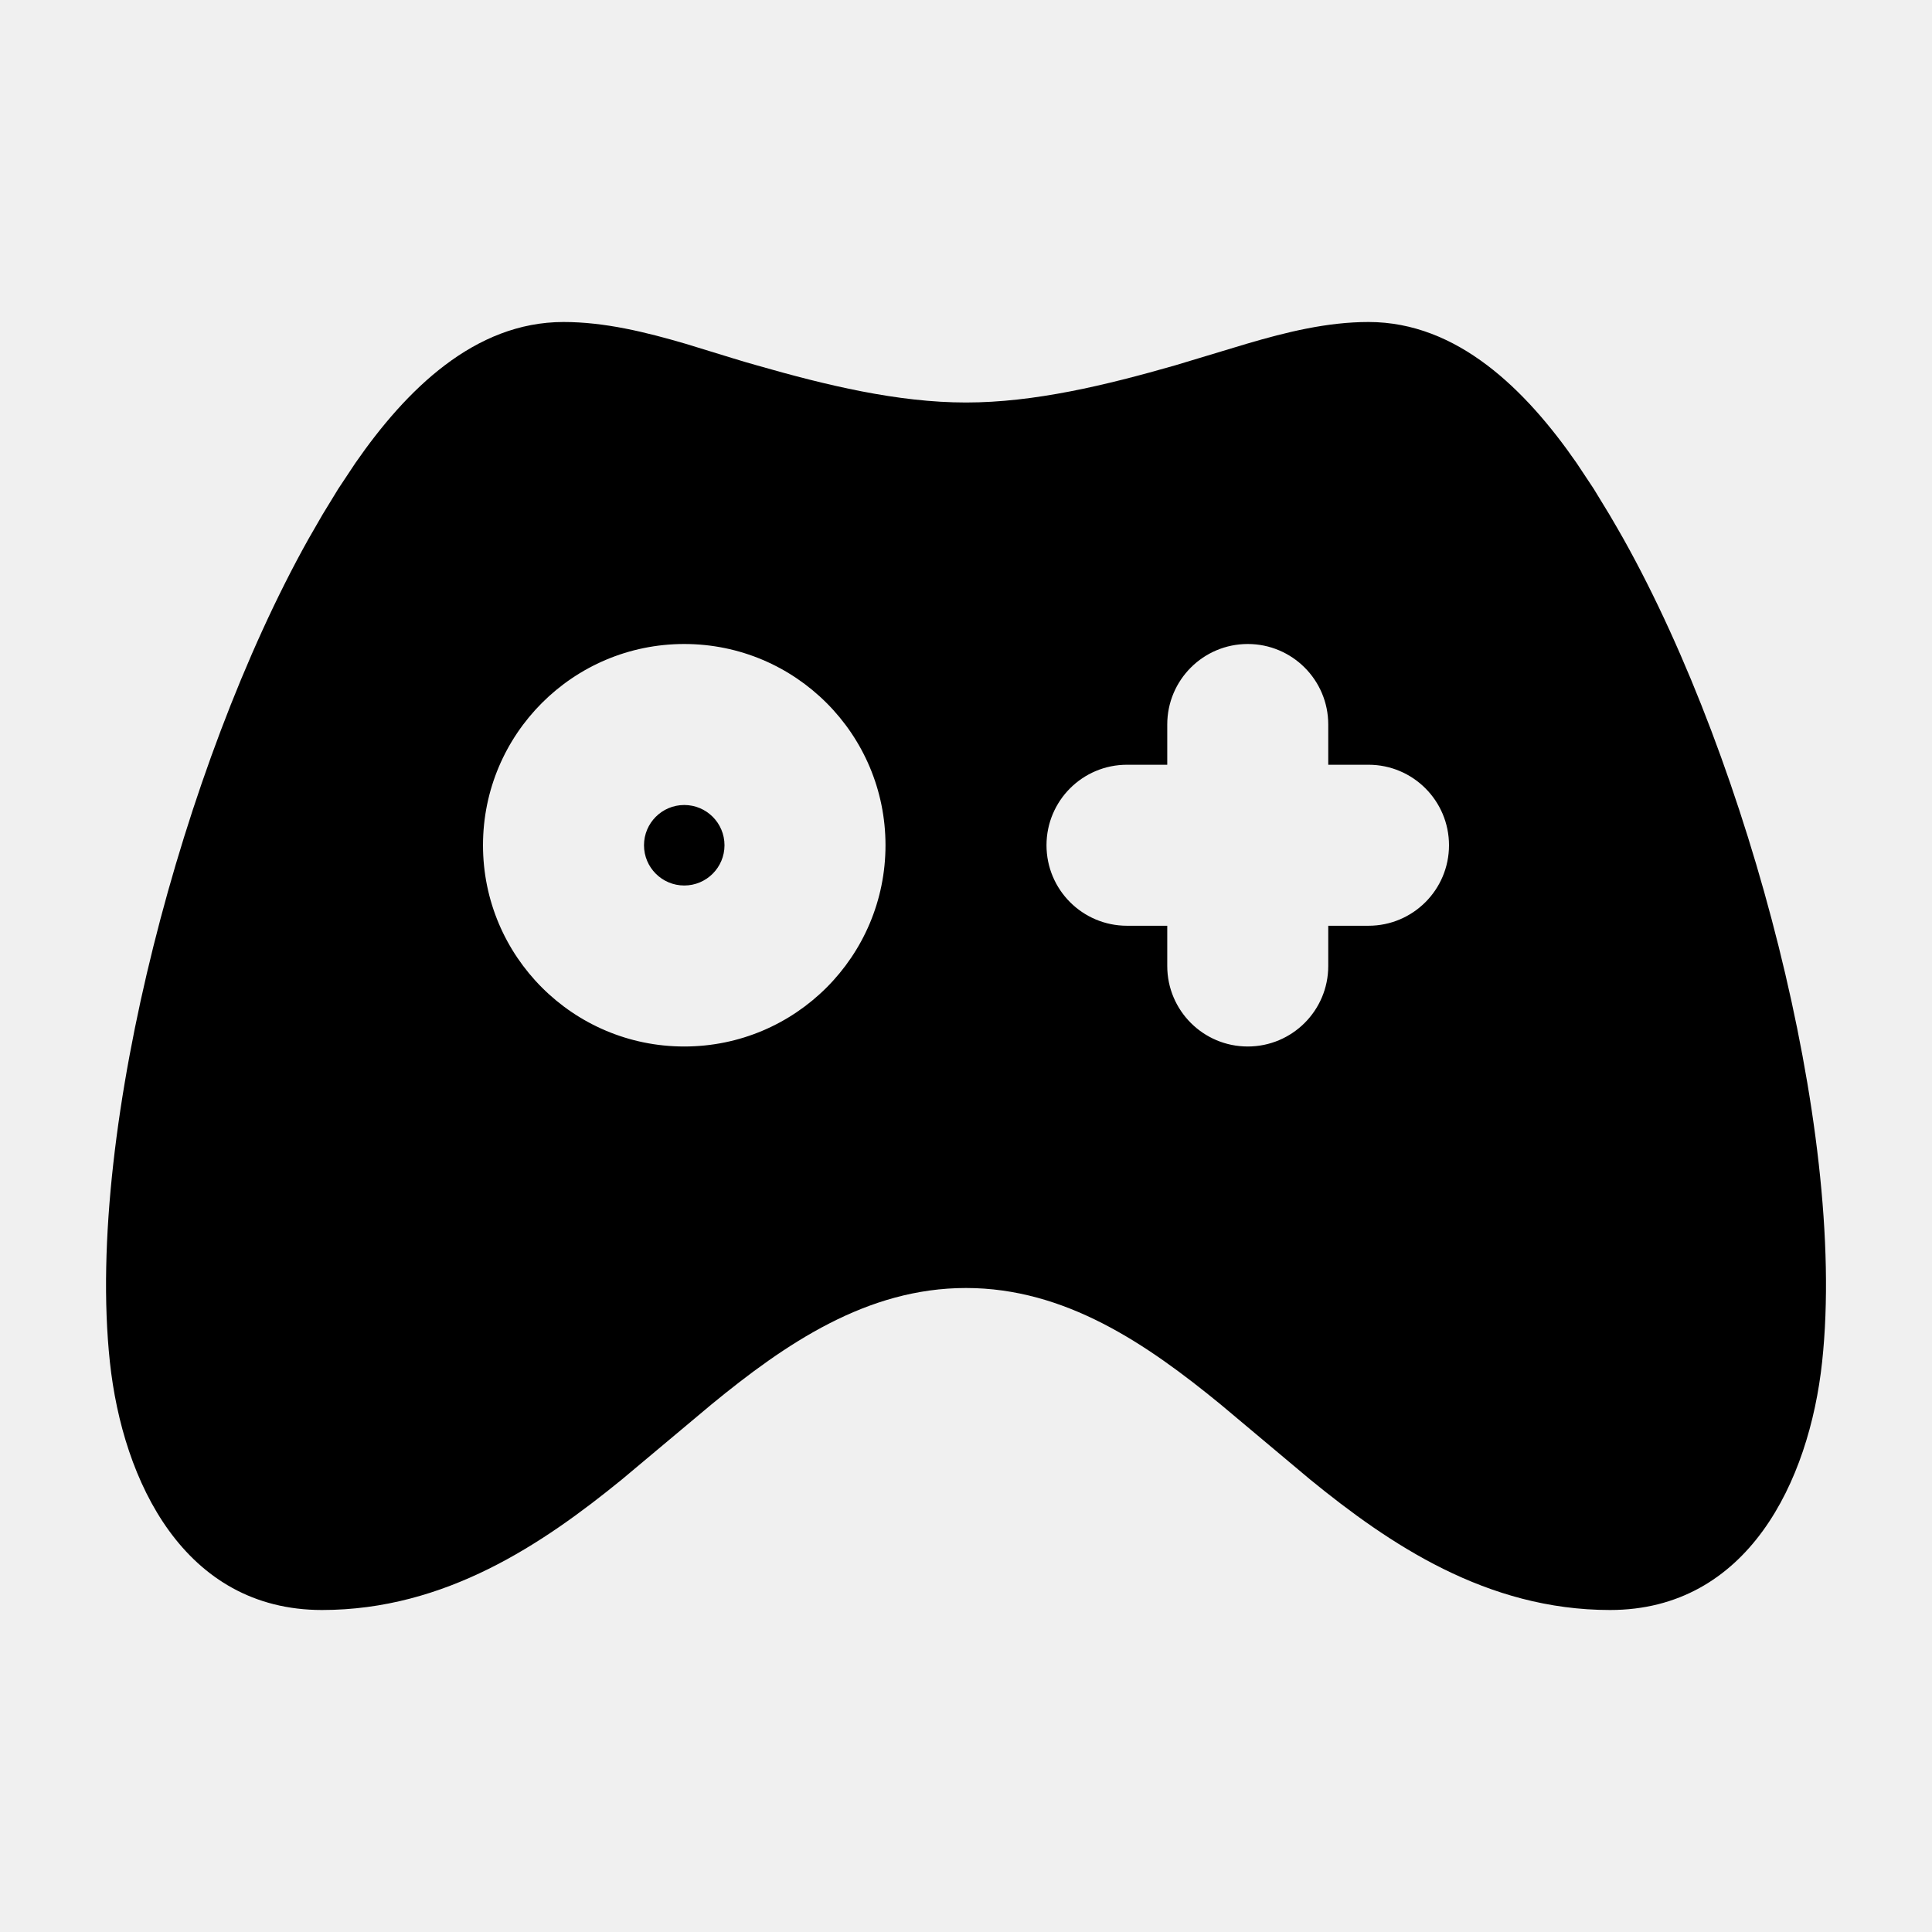
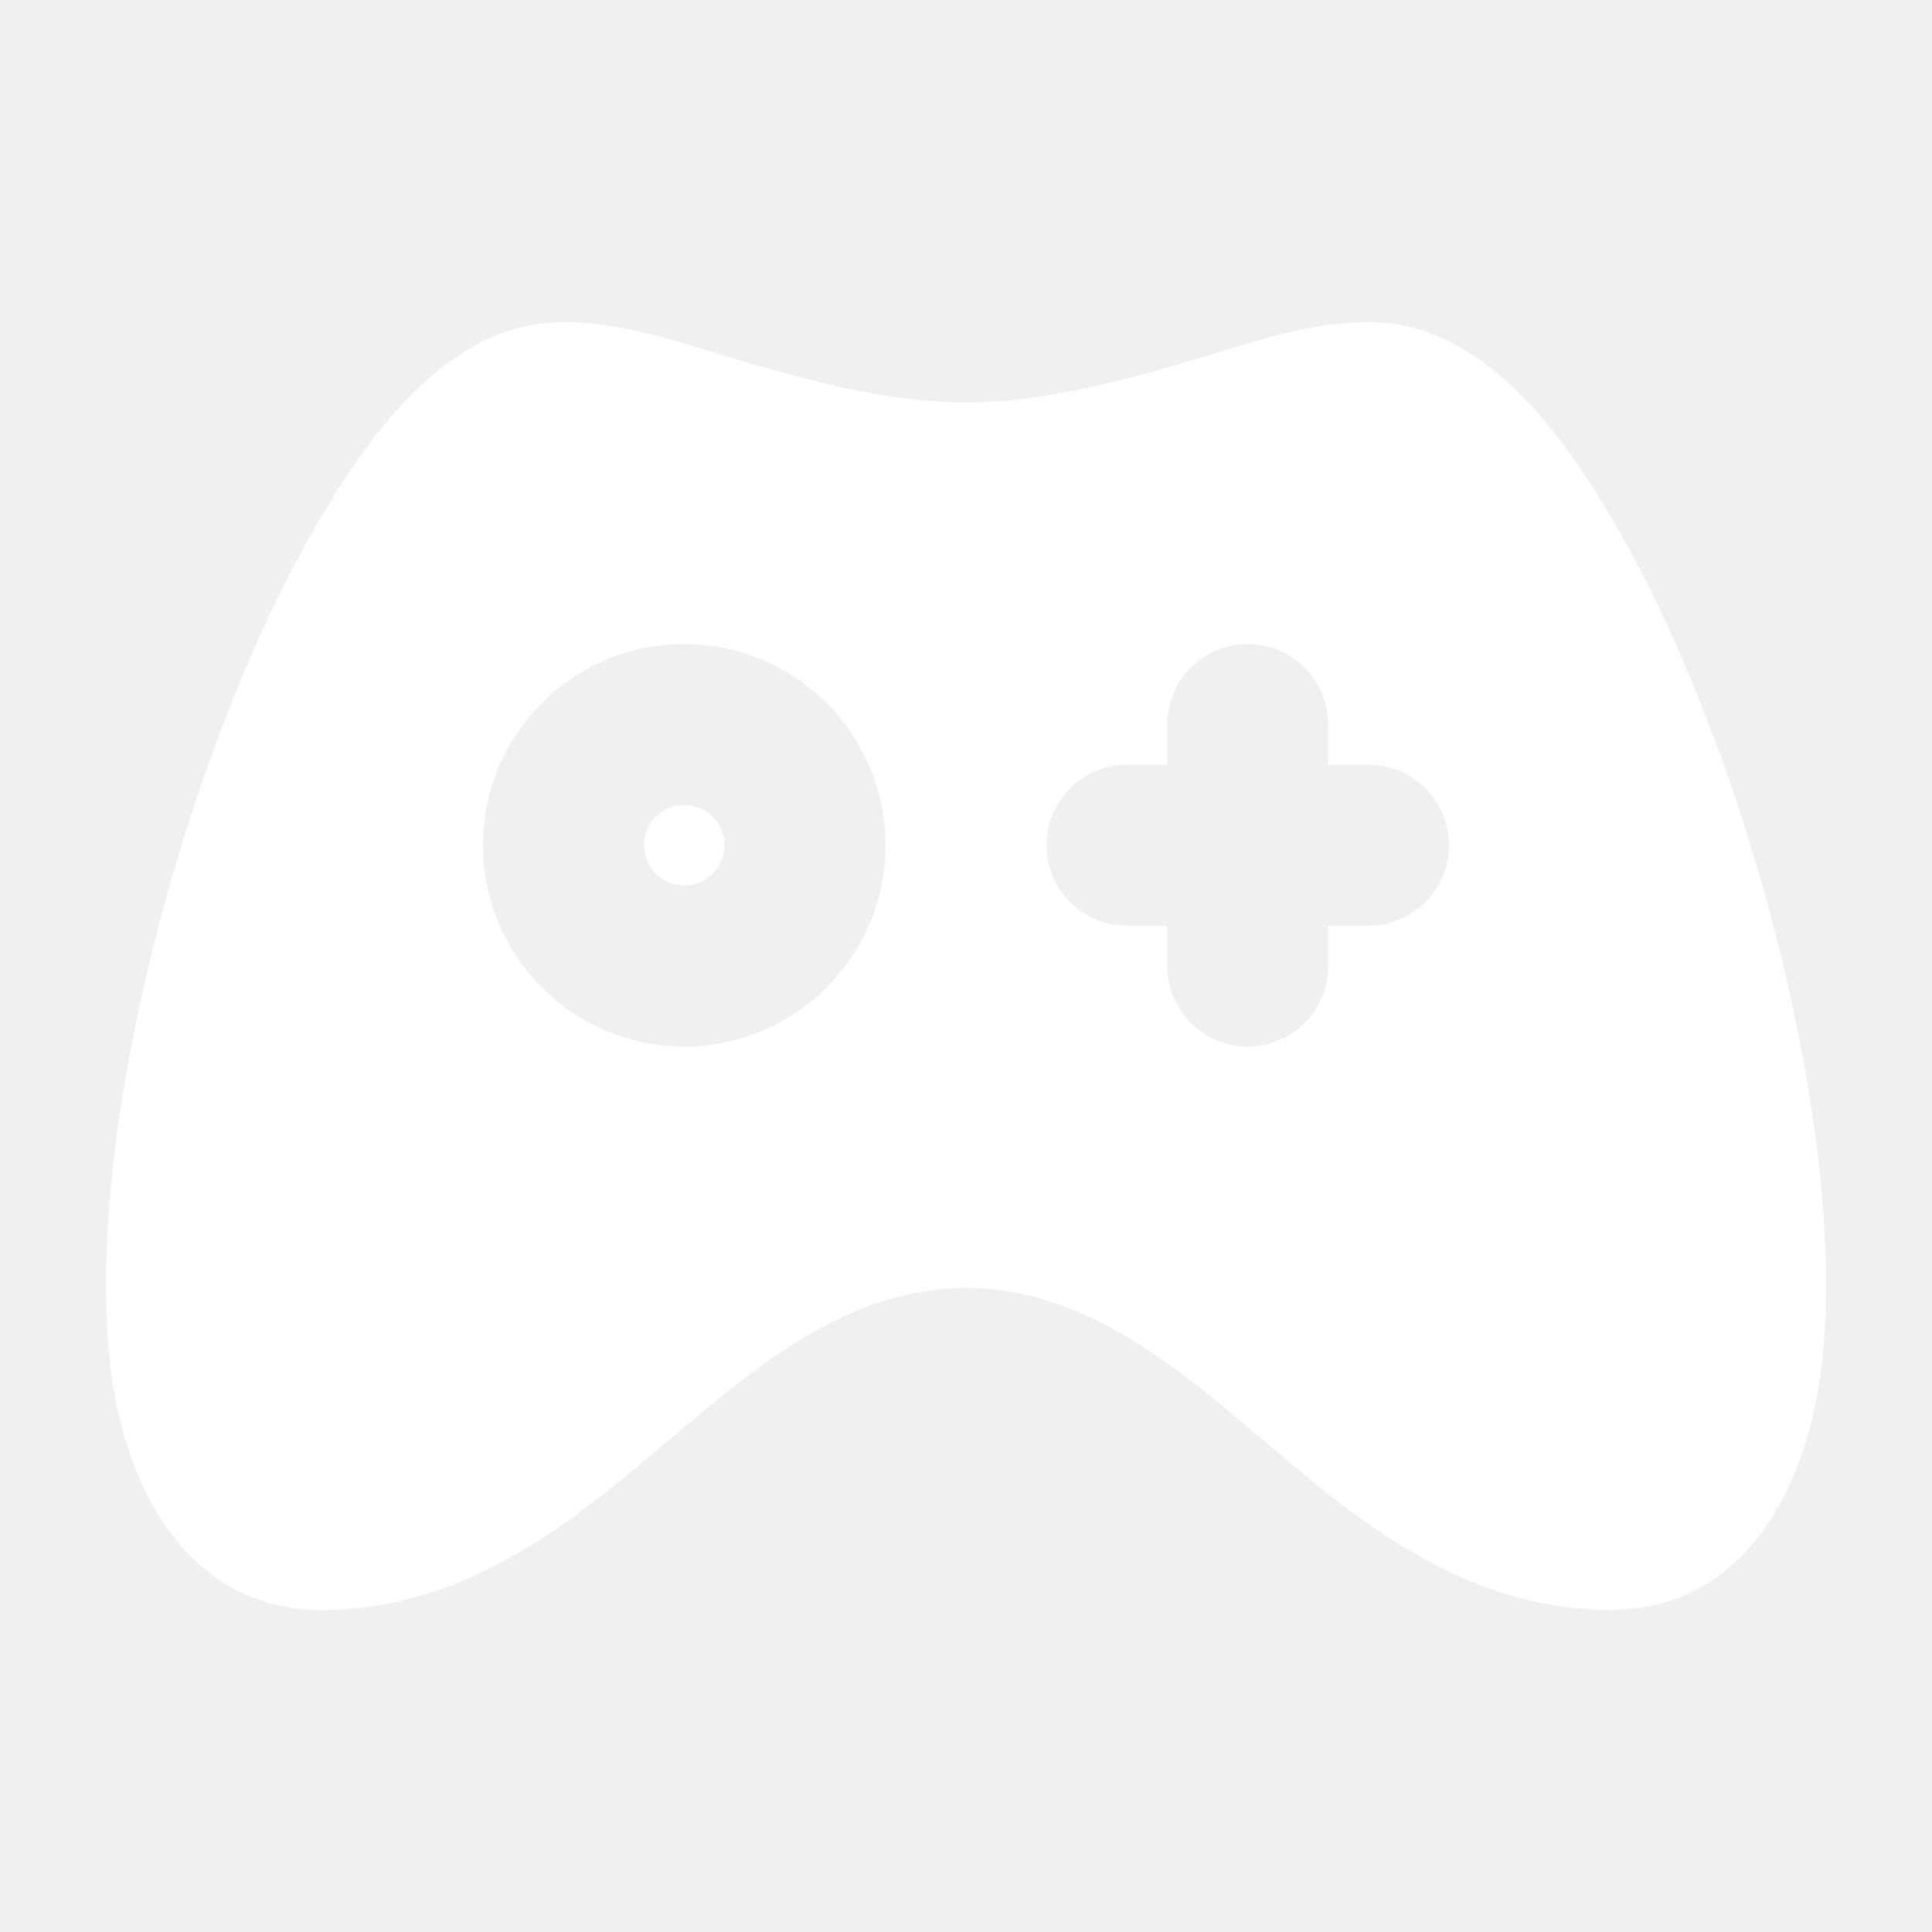
<svg xmlns="http://www.w3.org/2000/svg" width="1em" height="1em" viewBox="0 0 24 24">
  <g fill="none">
    <path d="M24 0v24H0V0zM12.593 23.258l-.011.002l-.071.035l-.02.004l-.014-.004l-.071-.035c-.01-.004-.019-.001-.024.005l-.004.01l-.017.428l.005.02l.01.013l.104.074l.015.004l.012-.004l.104-.074l.012-.016l.004-.017l-.017-.427c-.002-.01-.009-.017-.017-.018m.265-.113l-.013.002l-.185.093l-.01.01l-.003.011l.018.43l.005.012l.008.007l.201.093c.012.004.023 0 .029-.008l.004-.014l-.034-.614c-.003-.012-.01-.02-.02-.022m-.715.002a.023.023 0 0 0-.027.006l-.006.014l-.034.614c0 .012.007.02.017.024l.015-.002l.201-.093l.01-.008l.004-.011l.017-.43l-.003-.012l-.01-.01z" />
-     <path fill="currentColor" d="M17 4c1.106 0 1.955.843 2.584 1.75l.213.321l.195.32c.062.104.121.208.178.308c.787 1.407 1.472 3.244 1.925 5.059c.45 1.801.699 3.682.54 5.161C22.475 18.404 21.71 20 20 20c-1.534 0-2.743-.82-3.725-1.621l-1.11-.931C14.242 16.692 13.232 16 12 16s-2.243.692-3.164 1.448l-1.11.93C6.742 19.18 5.533 20 4 20c-1.711 0-2.476-1.596-2.635-3.081c-.158-1.48.09-3.36.54-5.161c.453-1.815 1.138-3.652 1.925-5.059l.178-.309l.195-.319l.213-.321C5.045 4.843 5.894 4 7 4c.51 0 1.017.124 1.515.27l.593.182c.098.03.195.059.292.086c.865.248 1.75.462 2.6.462c.85 0 1.735-.214 2.6-.462l.885-.267C15.983 4.124 16.49 4 17 4M8.5 8a2.5 2.5 0 1 0 0 5a2.5 2.5 0 0 0 0-5m7 0a1 1 0 0 0-1 1v.5H14a1 1 0 1 0 0 2h.5v.5a1 1 0 1 0 2 0v-.5h.5a1 1 0 1 0 0-2h-.5V9a1 1 0 0 0-1-1m-7 2a.5.5 0 1 1 0 1a.5.5 0 0 1 0-1" />
+     <path fill="white" d="M17 4c1.106 0 1.955.843 2.584 1.75l.213.321l.195.32c.062.104.121.208.178.308c.787 1.407 1.472 3.244 1.925 5.059c.45 1.801.699 3.682.54 5.161C22.475 18.404 21.71 20 20 20c-1.534 0-2.743-.82-3.725-1.621l-1.11-.931C14.242 16.692 13.232 16 12 16s-2.243.692-3.164 1.448l-1.11.93C6.742 19.18 5.533 20 4 20c-1.711 0-2.476-1.596-2.635-3.081c-.158-1.48.09-3.36.54-5.161c.453-1.815 1.138-3.652 1.925-5.059l.178-.309l.195-.319l.213-.321C5.045 4.843 5.894 4 7 4c.51 0 1.017.124 1.515.27l.593.182c.098.03.195.059.292.086c.865.248 1.75.462 2.6.462c.85 0 1.735-.214 2.6-.462l.885-.267C15.983 4.124 16.49 4 17 4M8.5 8a2.5 2.5 0 1 0 0 5a2.5 2.5 0 0 0 0-5m7 0a1 1 0 0 0-1 1v.5H14a1 1 0 1 0 0 2h.5v.5a1 1 0 1 0 2 0v-.5h.5a1 1 0 1 0 0-2h-.5V9a1 1 0 0 0-1-1m-7 2a.5.5 0 1 1 0 1a.5.5 0 0 1 0-1" />
  </g>
</svg>
